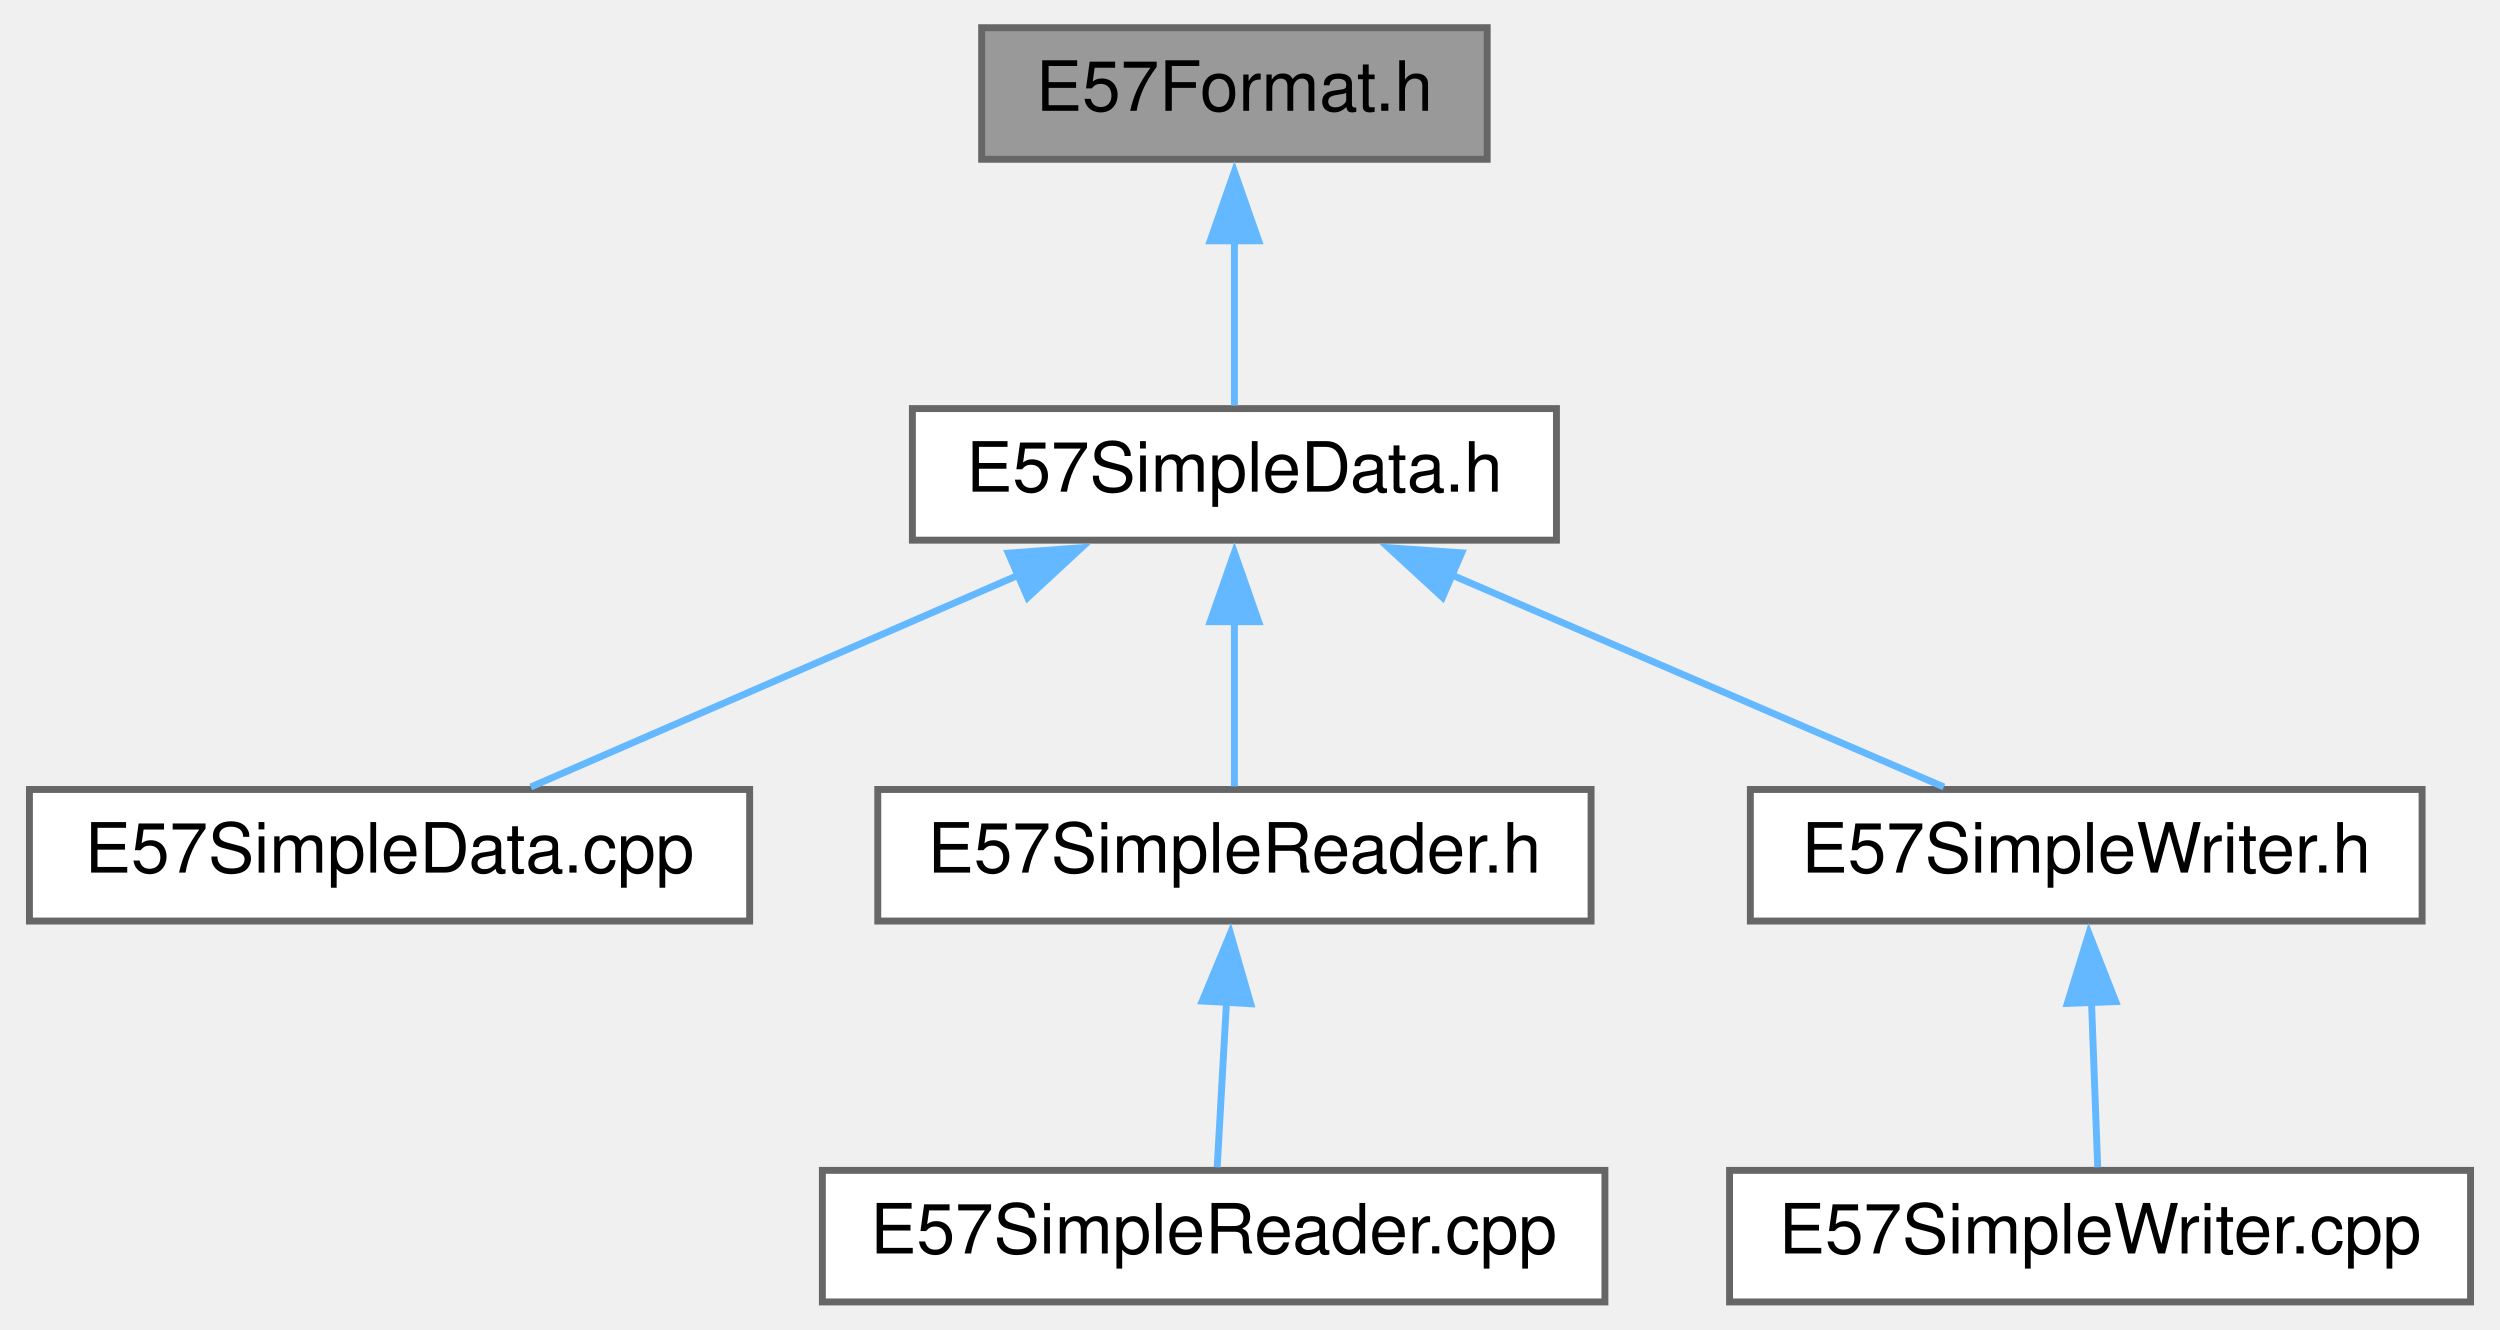
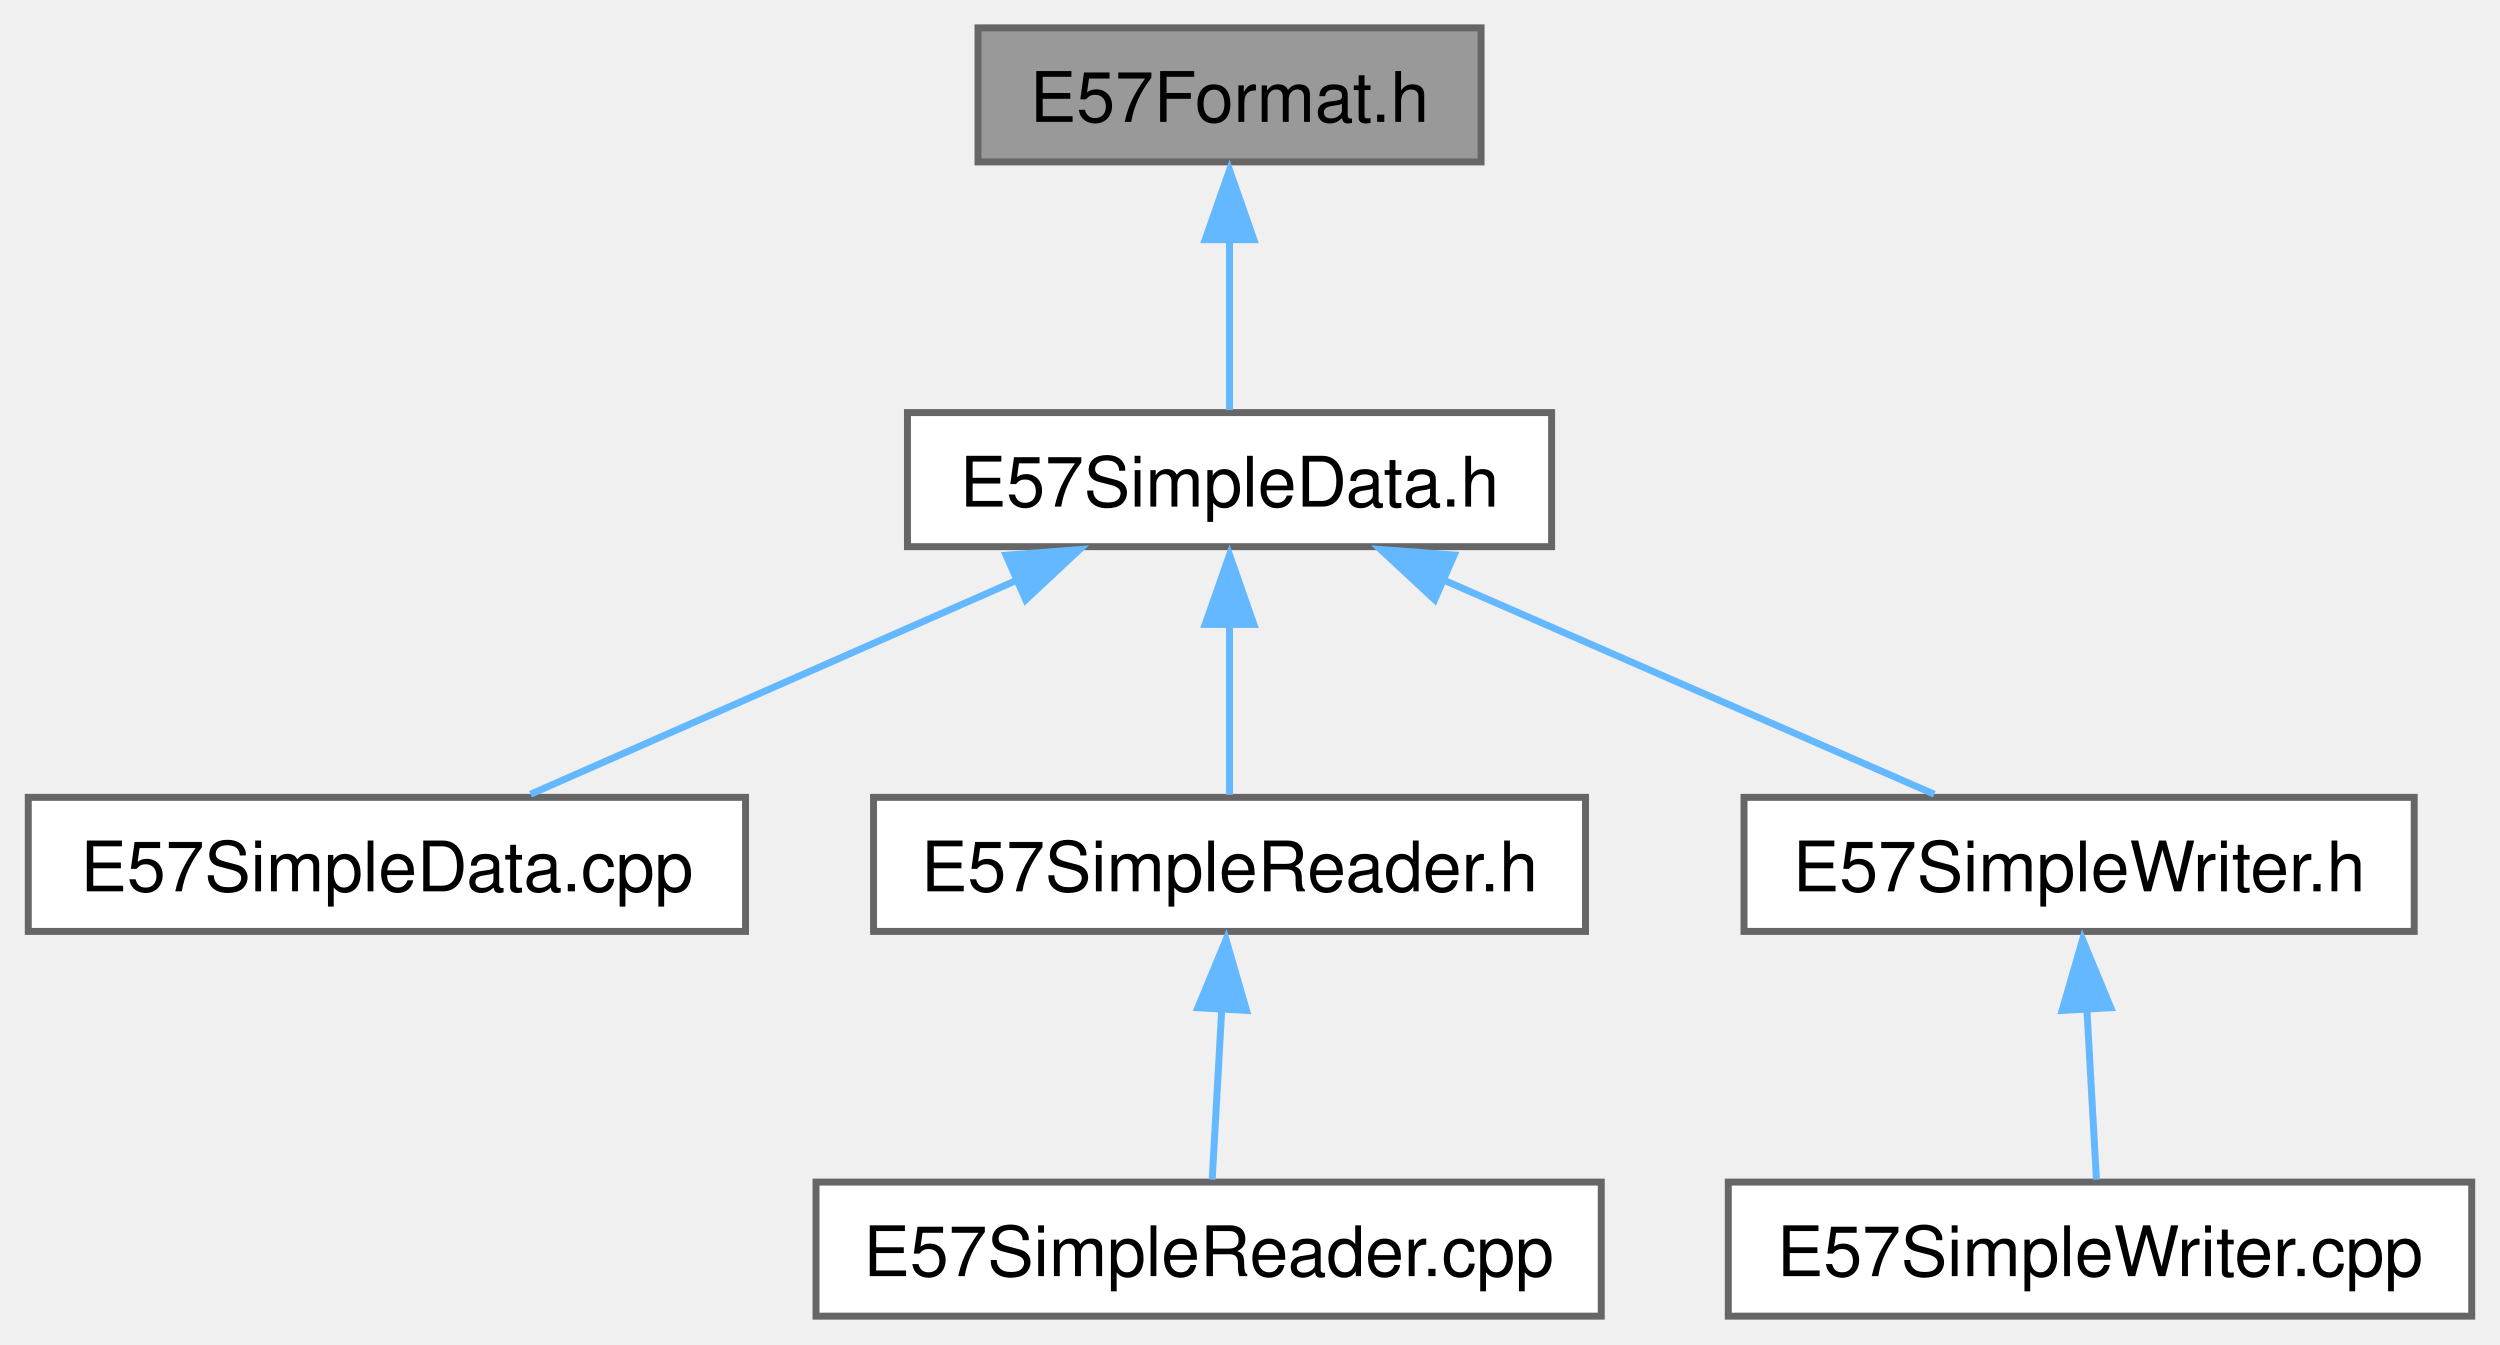
- <svg xmlns="http://www.w3.org/2000/svg" xmlns:xlink="http://www.w3.org/1999/xlink" width="361pt" height="192pt" viewBox="0.00 0.00 360.50 192.00">
-   <g id="graph0" class="graph" transform="scale(1 1) rotate(0) translate(4 188)">
+ <svg xmlns="http://www.w3.org/2000/svg" xmlns:xlink="http://www.w3.org/1999/xlink" width="359pt" height="193pt" viewBox="0.00 0.00 358.88 193.00">
+   <g id="graph0" class="graph" transform="scale(1 1) rotate(0) translate(4 189)">
    <g id="node1" class="node">
      <g id="a_node1">
        <a xlink:title="Header file for the E57 API.">
-           <polygon fill="#999999" stroke="#666666" points="210.5,-184 137.5,-184 137.5,-165 210.5,-165 210.5,-184" />
-           <text text-anchor="middle" x="174" y="-172" font-family="Helvetica,sans-Serif" font-size="10.00">E57Format.h</text>
+           <polygon fill="#999999" stroke="#666666" points="208.62,-185 136.38,-185 136.38,-165.75 208.62,-165.75 208.62,-185" />
+           <text text-anchor="middle" x="172.5" y="-171.5" font-family="Helvetica,sans-Serif" font-size="10.00">E57Format.h</text>
        </a>
      </g>
    </g>
    <g id="node2" class="node">
      <g id="a_node2">
        <a xlink:href="../../d3/d5e/_e57_simple_data_8h.html" target="_top" xlink:title="Data structures for E57 Simple API.">
-           <polygon fill="white" stroke="#666666" points="220.5,-129 127.5,-129 127.5,-110 220.5,-110 220.5,-129" />
-           <text text-anchor="middle" x="174" y="-117" font-family="Helvetica,sans-Serif" font-size="10.00">E57SimpleData.h</text>
+           <polygon fill="white" stroke="#666666" points="218.75,-129.75 126.25,-129.75 126.25,-110.5 218.75,-110.5 218.75,-129.75" />
+           <text text-anchor="middle" x="172.5" y="-116.25" font-family="Helvetica,sans-Serif" font-size="10.00">E57SimpleData.h</text>
        </a>
      </g>
    </g>
    <g id="edge1" class="edge">
-       <path fill="none" stroke="#63b8ff" d="M174,-153.35C174,-145.1 174,-135.97 174,-129.44" />
-       <polygon fill="#63b8ff" stroke="#63b8ff" points="170.5,-153.23 174,-163.23 177.5,-153.23 170.5,-153.23" />
+       <path fill="none" stroke="#63b8ff" d="M172.5,-154.71C172.5,-146.27 172.5,-136.83 172.5,-130.11" />
+       <polygon fill="#63b8ff" stroke="#63b8ff" points="169,-154.58 172.5,-164.58 176,-154.58 169,-154.58" />
    </g>
    <g id="node3" class="node">
      <g id="a_node3">
        <a xlink:href="../../de/db4/_e57_simple_data_8cpp.html" target="_top" xlink:title=" ">
-           <polygon fill="white" stroke="#666666" points="104,-74 0,-74 0,-55 104,-55 104,-74" />
-           <text text-anchor="middle" x="52" y="-62" font-family="Helvetica,sans-Serif" font-size="10.00">E57SimpleData.cpp</text>
+           <polygon fill="white" stroke="#666666" points="103,-74.5 0,-74.5 0,-55.25 103,-55.25 103,-74.5" />
+           <text text-anchor="middle" x="51.5" y="-61" font-family="Helvetica,sans-Serif" font-size="10.00">E57SimpleData.cpp</text>
        </a>
      </g>
    </g>
    <g id="edge2" class="edge">
-       <path fill="none" stroke="#63b8ff" d="M142.76,-104.93C120.64,-95.32 91.59,-82.7 72.39,-74.36" />
-       <polygon fill="#63b8ff" stroke="#63b8ff" points="141.35,-108.13 151.92,-108.91 144.14,-101.71 141.35,-108.13" />
+       <path fill="none" stroke="#63b8ff" d="M142.18,-105.78C120.31,-96.16 91.37,-83.42 72.13,-74.95" />
+       <polygon fill="#63b8ff" stroke="#63b8ff" points="140.41,-109.27 150.97,-110.09 143.23,-102.86 140.41,-109.27" />
    </g>
    <g id="node4" class="node">
      <g id="a_node4">
        <a xlink:href="../../dc/d3a/_e57_simple_reader_8h.html" target="_top" xlink:title="E57 Simple API for reading E57.">
-           <polygon fill="white" stroke="#666666" points="225.5,-74 122.5,-74 122.5,-55 225.5,-55 225.5,-74" />
-           <text text-anchor="middle" x="174" y="-62" font-family="Helvetica,sans-Serif" font-size="10.00">E57SimpleReader.h</text>
+           <polygon fill="white" stroke="#666666" points="223.62,-74.5 121.38,-74.5 121.38,-55.25 223.62,-55.25 223.62,-74.5" />
+           <text text-anchor="middle" x="172.5" y="-61" font-family="Helvetica,sans-Serif" font-size="10.00">E57SimpleReader.h</text>
        </a>
      </g>
    </g>
    <g id="edge3" class="edge">
-       <path fill="none" stroke="#63b8ff" d="M174,-98.35C174,-90.1 174,-80.97 174,-74.44" />
-       <polygon fill="#63b8ff" stroke="#63b8ff" points="170.5,-98.23 174,-108.23 177.5,-98.23 170.5,-98.23" />
+       <path fill="none" stroke="#63b8ff" d="M172.5,-99.46C172.5,-91.02 172.5,-81.58 172.5,-74.86" />
+       <polygon fill="#63b8ff" stroke="#63b8ff" points="169,-99.33 172.5,-109.33 176,-99.33 169,-99.33" />
    </g>
    <g id="node6" class="node">
      <g id="a_node6">
        <a xlink:href="../../d3/d3a/_e57_simple_writer_8h.html" target="_top" xlink:title="E57 Simple API for writing E57.">
-           <polygon fill="white" stroke="#666666" points="345.5,-74 248.5,-74 248.5,-55 345.5,-55 345.5,-74" />
-           <text text-anchor="middle" x="297" y="-62" font-family="Helvetica,sans-Serif" font-size="10.00">E57SimpleWriter.h</text>
+           <polygon fill="white" stroke="#666666" points="342.62,-74.5 246.38,-74.5 246.38,-55.25 342.62,-55.25 342.62,-74.5" />
+           <text text-anchor="middle" x="294.5" y="-61" font-family="Helvetica,sans-Serif" font-size="10.00">E57SimpleWriter.h</text>
        </a>
      </g>
    </g>
    <g id="edge5" class="edge">
-       <path fill="none" stroke="#63b8ff" d="M205.19,-105.06C227.53,-95.43 256.99,-82.74 276.44,-74.36" />
-       <polygon fill="#63b8ff" stroke="#63b8ff" points="204.05,-101.74 196.26,-108.91 206.82,-108.17 204.05,-101.74" />
+       <path fill="none" stroke="#63b8ff" d="M203.07,-105.78C225.12,-96.16 254.3,-83.42 273.7,-74.95" />
+       <polygon fill="#63b8ff" stroke="#63b8ff" points="201.96,-102.88 194.2,-110.09 204.76,-109.3 201.96,-102.88" />
    </g>
    <g id="node5" class="node">
      <g id="a_node5">
        <a xlink:href="../../dd/d80/_e57_simple_reader_8cpp.html" target="_top" xlink:title=" ">
-           <polygon fill="white" stroke="#666666" points="227.5,-19 114.5,-19 114.5,0 227.5,0 227.5,-19" />
-           <text text-anchor="middle" x="171" y="-7" font-family="Helvetica,sans-Serif" font-size="10.00">E57SimpleReader.cpp</text>
+           <polygon fill="white" stroke="#666666" points="225.88,-19.25 113.12,-19.25 113.12,0 225.88,0 225.88,-19.25" />
+           <text text-anchor="middle" x="169.5" y="-5.75" font-family="Helvetica,sans-Serif" font-size="10.00">E57SimpleReader.cpp</text>
        </a>
      </g>
    </g>
    <g id="edge4" class="edge">
-       <path fill="none" stroke="#63b8ff" d="M172.86,-43.35C172.39,-35.1 171.88,-25.97 171.51,-19.44" />
-       <polygon fill="#63b8ff" stroke="#63b8ff" points="169.36,-43.45 173.42,-53.24 176.35,-43.06 169.36,-43.45" />
+       <path fill="none" stroke="#63b8ff" d="M171.39,-44.21C170.92,-35.77 170.38,-26.33 170.01,-19.61" />
+       <polygon fill="#63b8ff" stroke="#63b8ff" points="167.95,-44.29 172,-54.08 174.94,-43.9 167.95,-44.29" />
    </g>
    <g id="node7" class="node">
      <g id="a_node7">
        <a xlink:href="../../dc/d80/_e57_simple_writer_8cpp.html" target="_top" xlink:title=" ">
-           <polygon fill="white" stroke="#666666" points="352.5,-19 245.5,-19 245.5,0 352.5,0 352.5,-19" />
-           <text text-anchor="middle" x="299" y="-7" font-family="Helvetica,sans-Serif" font-size="10.00">E57SimpleWriter.cpp</text>
+           <polygon fill="white" stroke="#666666" points="350.88,-19.25 244.12,-19.25 244.12,0 350.88,0 350.88,-19.25" />
+           <text text-anchor="middle" x="297.5" y="-5.75" font-family="Helvetica,sans-Serif" font-size="10.00">E57SimpleWriter.cpp</text>
        </a>
      </g>
    </g>
    <g id="edge6" class="edge">
-       <path fill="none" stroke="#63b8ff" d="M297.76,-43.35C298.07,-35.1 298.42,-25.97 298.66,-19.44" />
-       <polygon fill="#63b8ff" stroke="#63b8ff" points="294.27,-43.11 297.39,-53.24 301.26,-43.37 294.27,-43.11" />
+       <path fill="none" stroke="#63b8ff" d="M295.61,-44.21C296.08,-35.77 296.62,-26.33 296.99,-19.61" />
+       <polygon fill="#63b8ff" stroke="#63b8ff" points="292.06,-43.9 295,-54.08 299.05,-44.29 292.06,-43.9" />
    </g>
  </g>
</svg>
